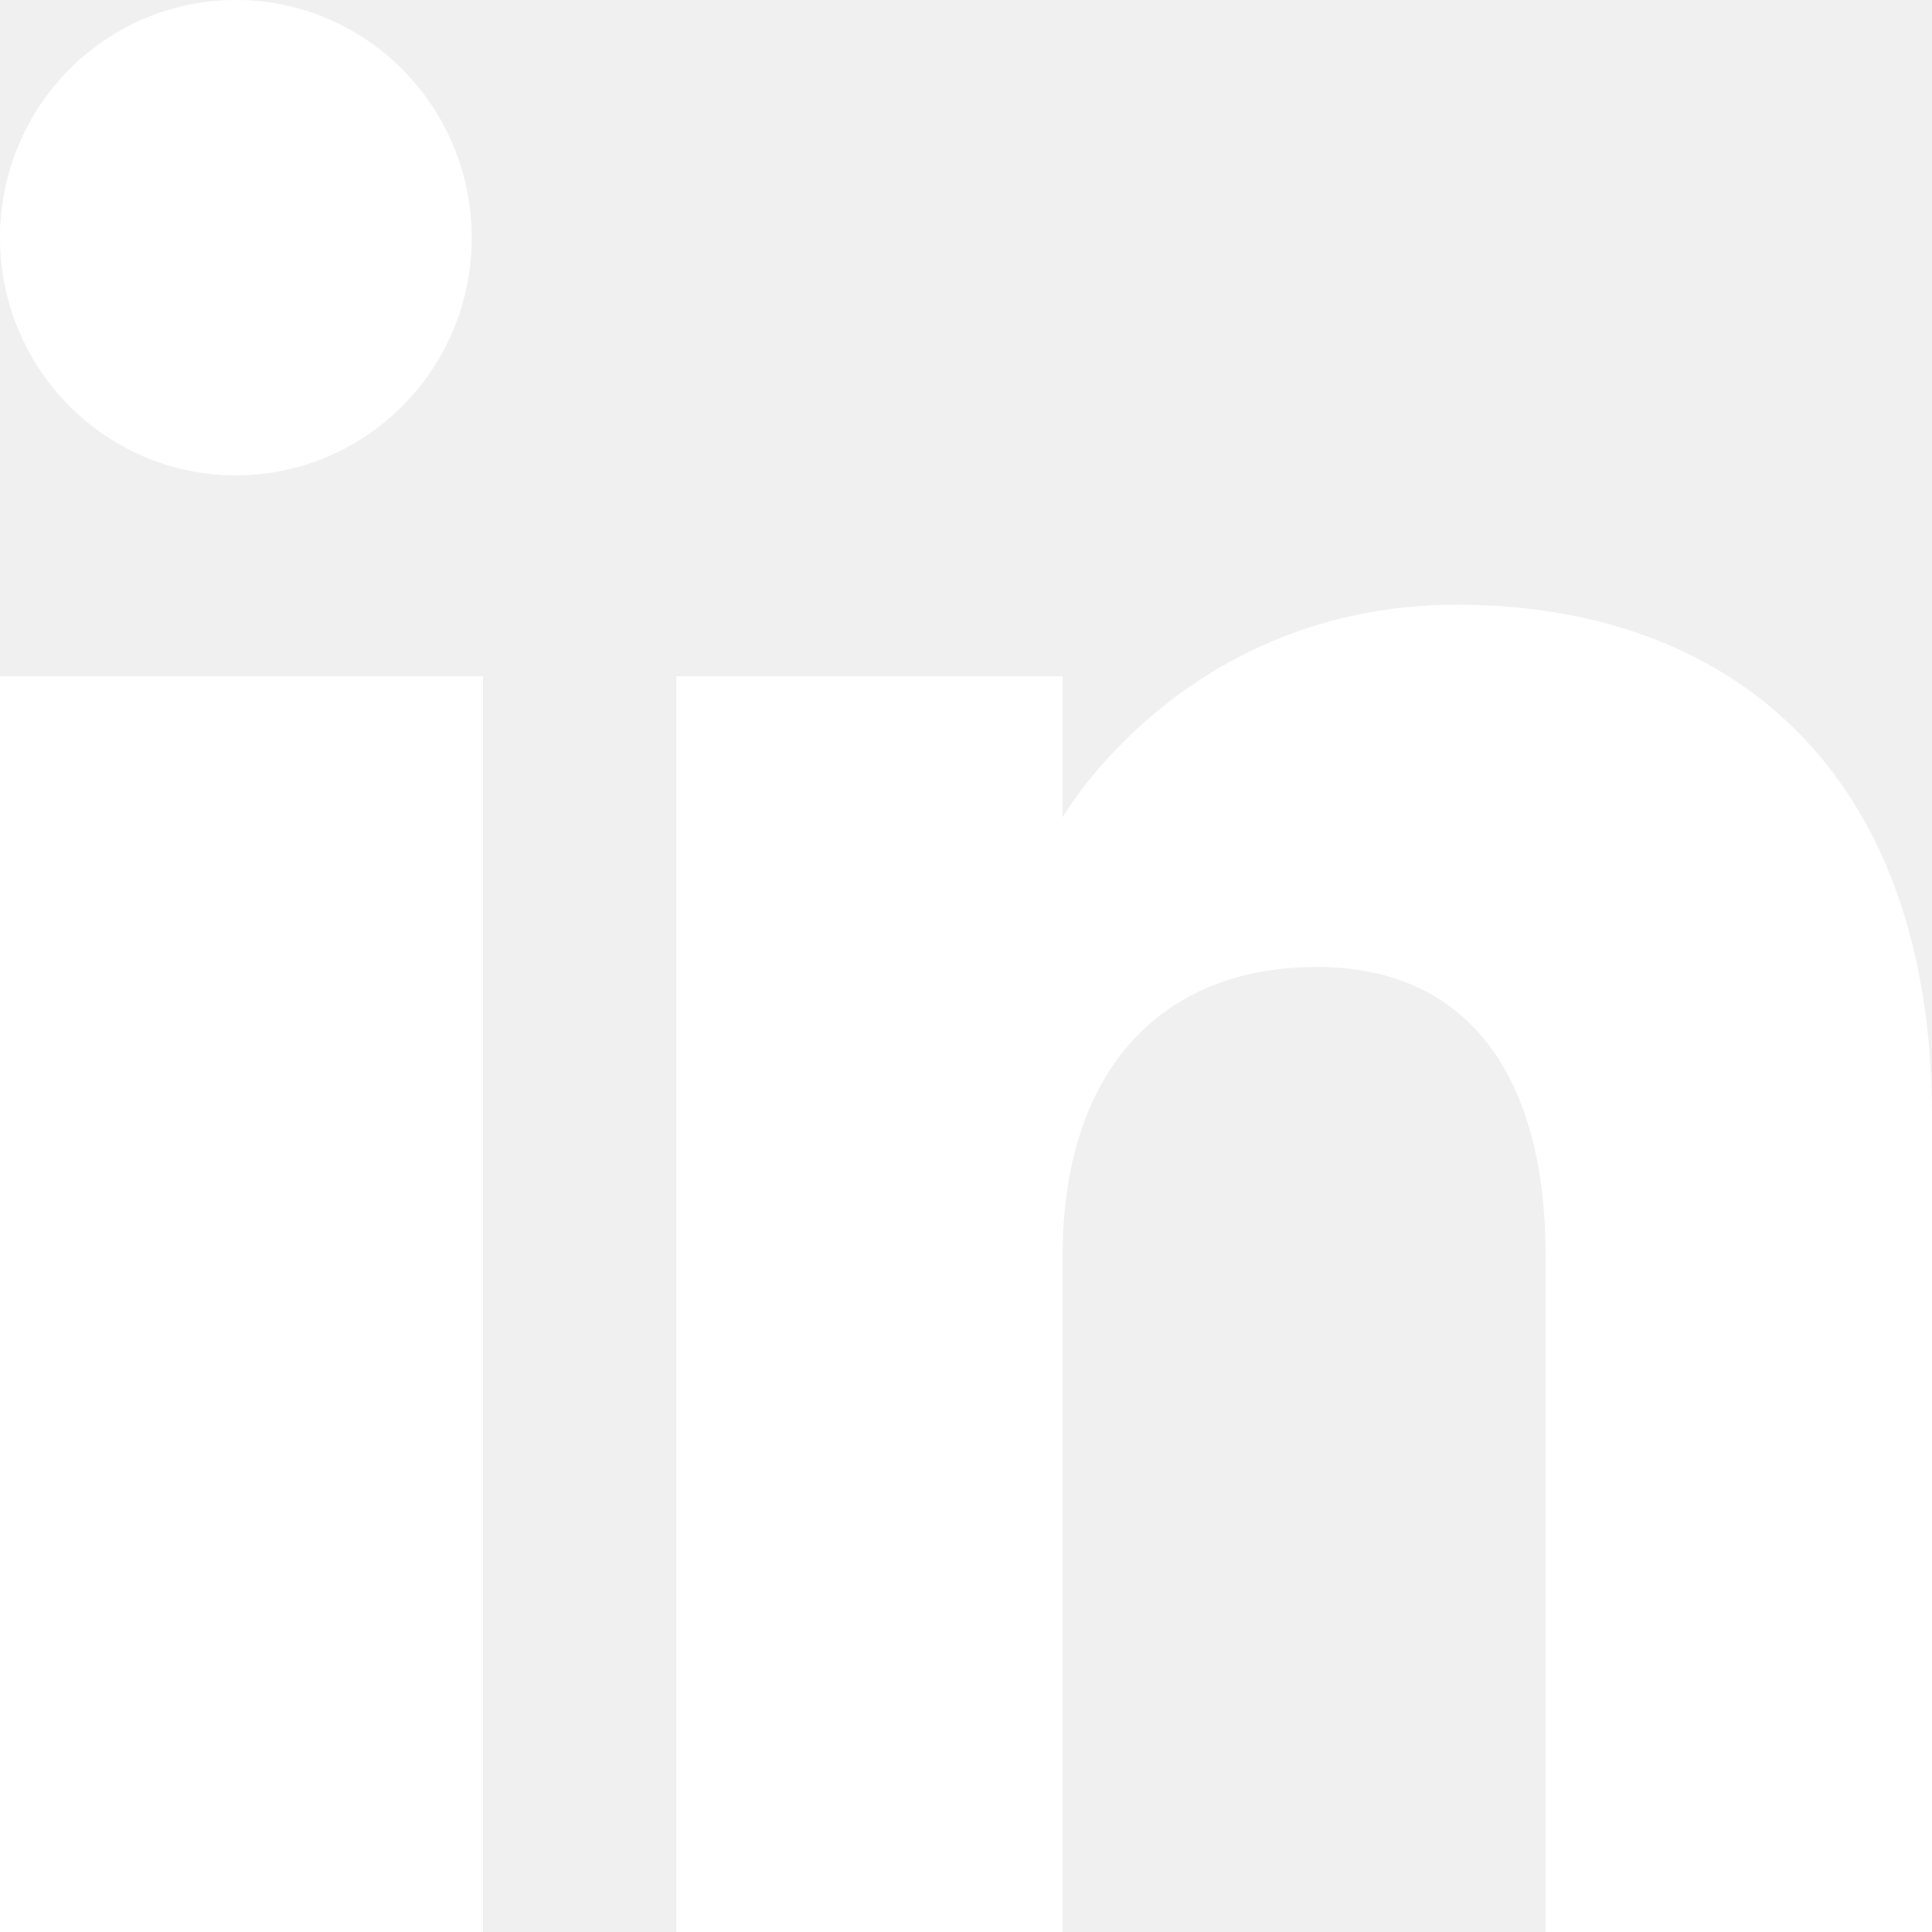
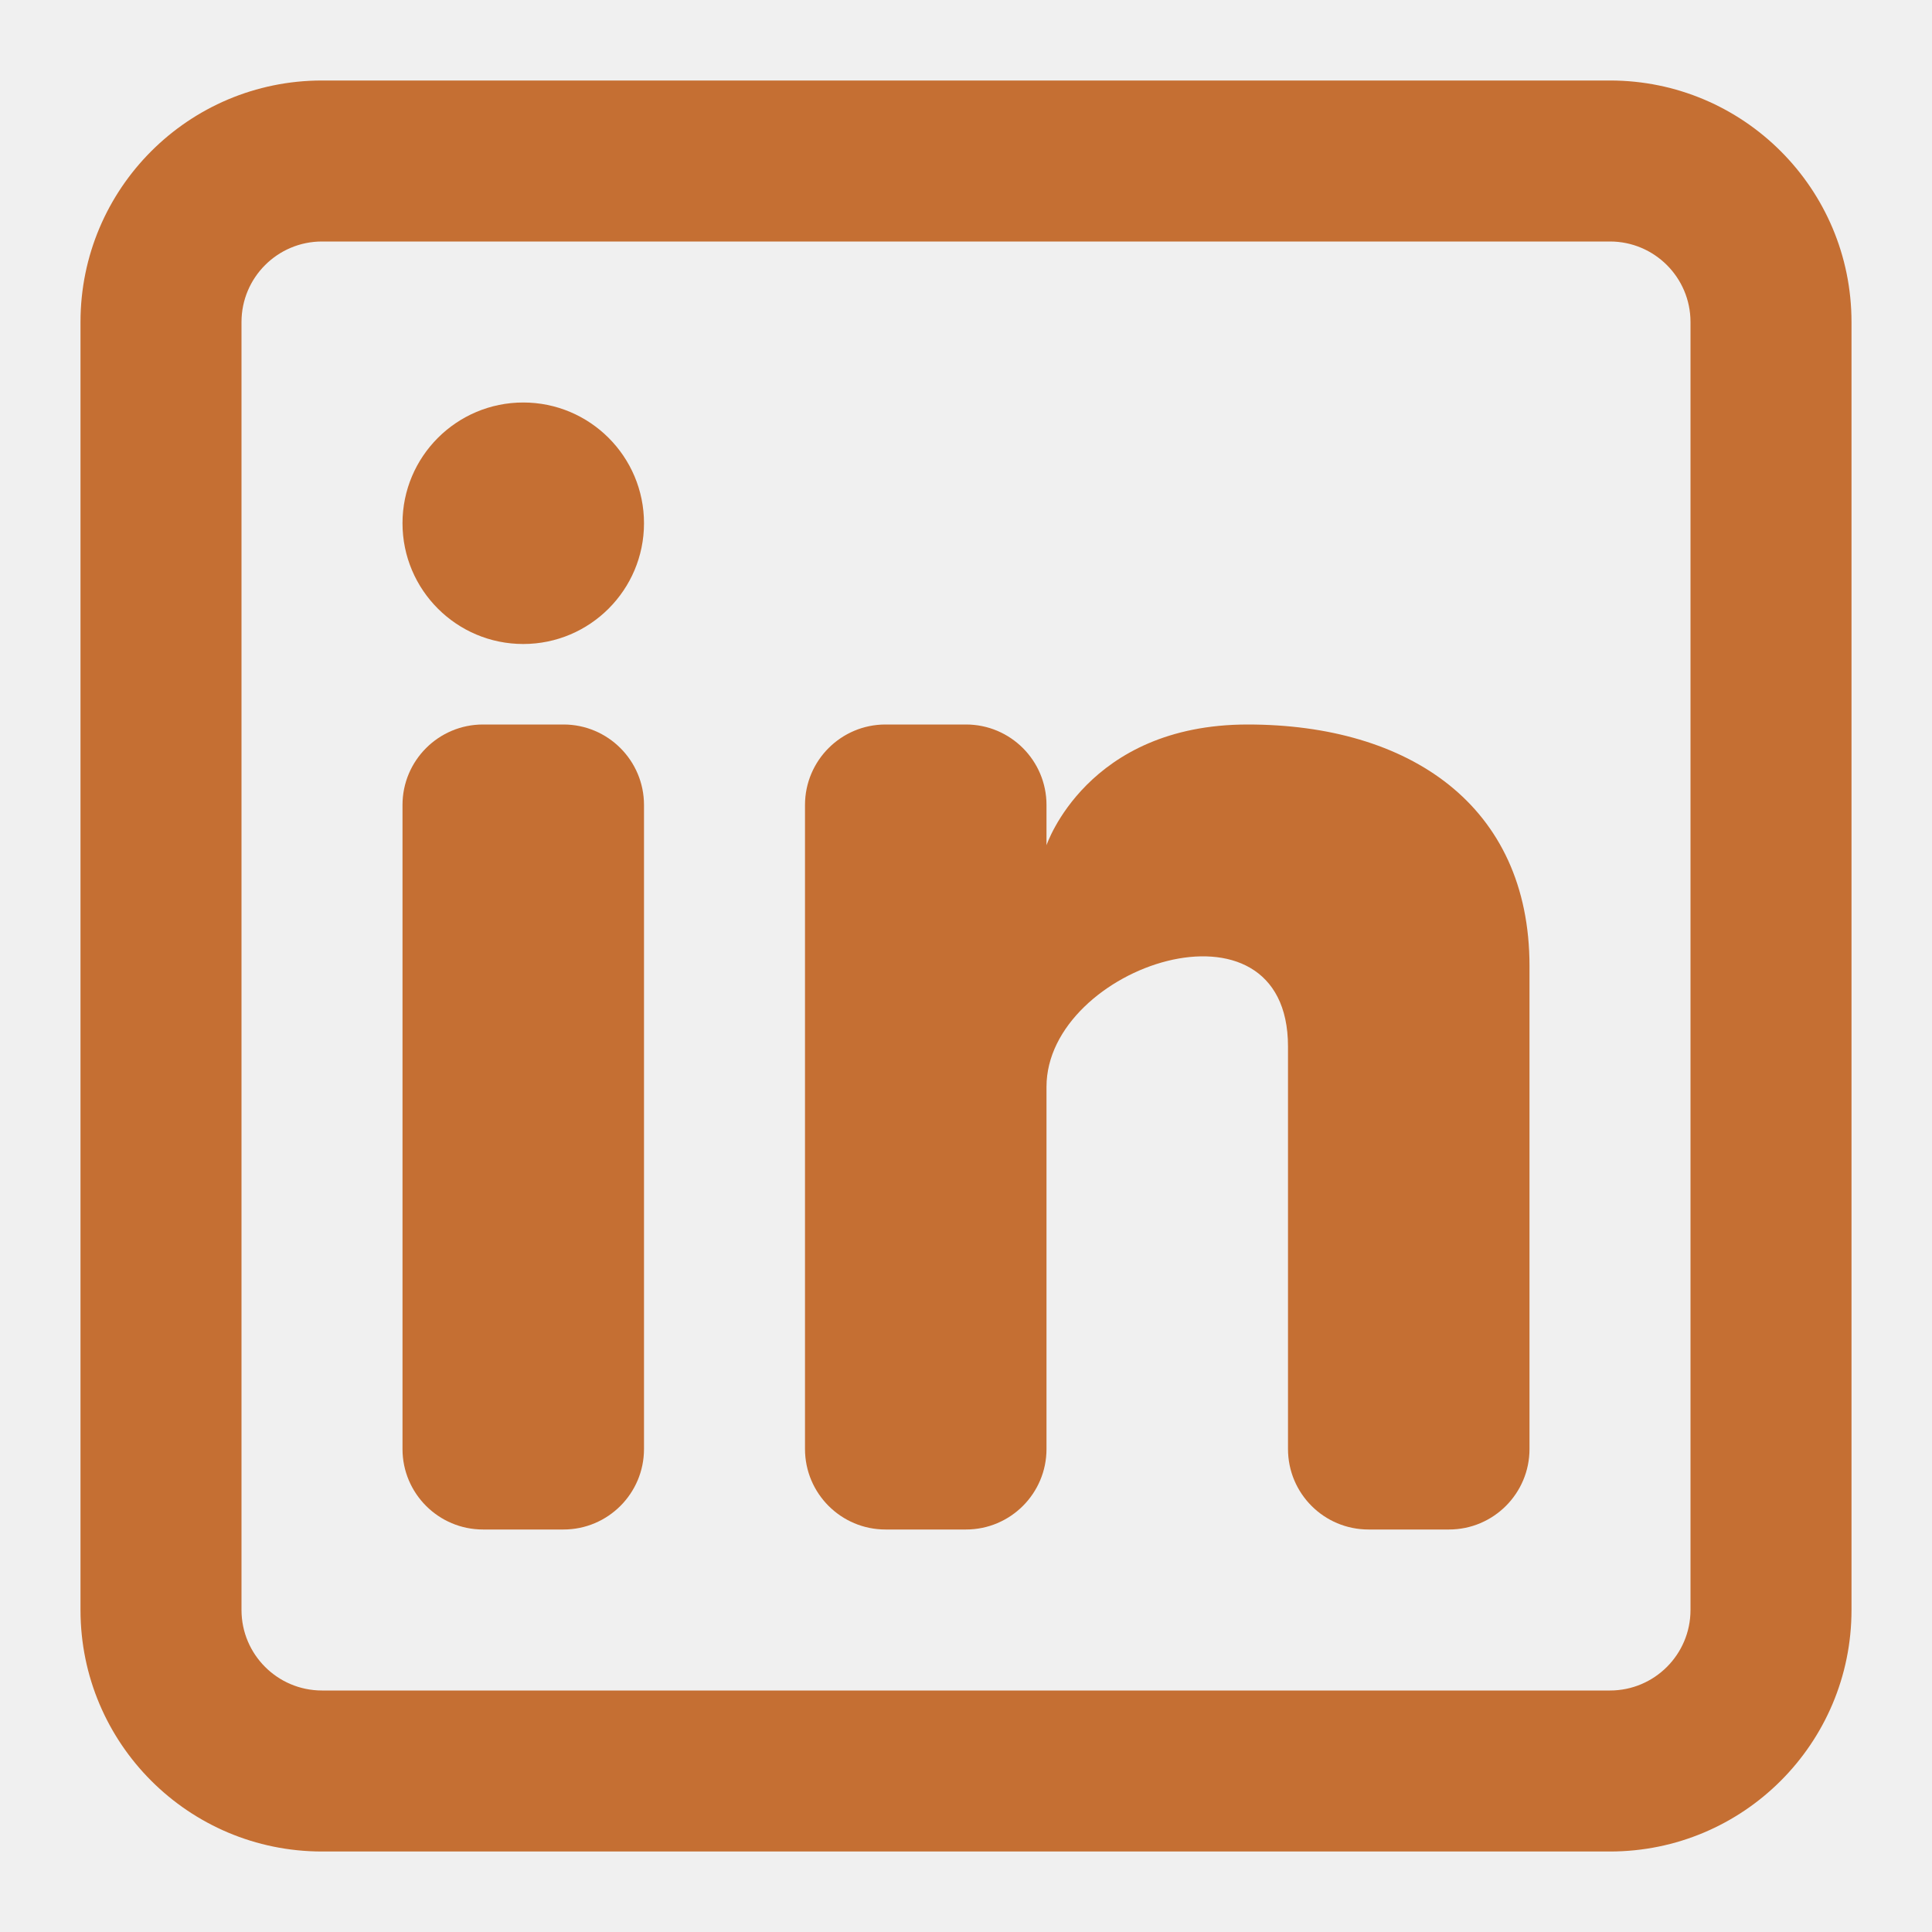
- <svg xmlns="http://www.w3.org/2000/svg" width="800px" height="800px" viewBox="0 0 20 20" version="1.1" fill="#ffffff">
+ <svg xmlns="http://www.w3.org/2000/svg" width="800px" height="800px" viewBox="0 0 24 24" fill="none">
  <g id="SVGRepo_bgCarrier" stroke-width="0" />
  <g id="SVGRepo_tracerCarrier" stroke-linecap="round" stroke-linejoin="round" />
  <g id="SVGRepo_iconCarrier">
-     <defs> </defs>
-     <g id="Page-1" stroke="none" stroke-width="1" fill="none" fill-rule="evenodd">
-       <g id="Dribbble-Light-Preview" transform="translate(-180, -7479)" fill="#fff">
-         <g id="icons" transform="translate(56, 160)">
-           <path d="M144,7339 L140,7339 L140,7332.001 C140,7330.081 139.153,7329.01 137.634,7329.01 C135.981,7329.01 135,7330.126 135,7332.001 L135,7339 L131,7339 L131,7326 L135,7326 L135,7327.462 C135,7327.462 136.255,7325.26 139.083,7325.26 C141.912,7325.26 144,7326.986 144,7330.558 L144,7339 L144,7339 Z M126.442,7323.921 C125.093,7323.921 124,7322.819 124,7321.46 C124,7320.102 125.093,7319 126.442,7319 C127.79,7319 128.883,7320.102 128.883,7321.46 C128.884,7322.819 127.79,7323.921 126.442,7323.921 L126.442,7323.921 Z M124,7339 L129,7339 L129,7326 L124,7326 L124,7339 Z" id="linkedin-[#161]"> </path>
-         </g>
-       </g>
-     </g>
+     <path d="M6.5 8C7.328 8 8 7.328 8 6.5C8 5.672 7.328 5 6.5 5C5.672 5 5 5.672 5 6.5C5 7.328 5.672 8 6.5 8Z" fill="#c56f33" />
+     <path d="M5 10C5 9.448 5.448 9 6 9H7C7.552 9 8 9.448 8 10V18C8 18.552 7.552 19 7 19H6C5.448 19 5 18.552 5 18V10Z" fill="#c56f33" />
+     <path d="M11 19H12C12.552 19 13 18.552 13 18V13.5C13 12 16 11 16 13V18C16 18.553 16.448 19 17 19H18C18.552 19 19 18.552 19 18V12C19 10 17.5 9 15.5 9C13.5 9 13 10.5 13 10.5V10C13 9.448 12.552 9 12 9H11C10.448 9 10 9.448 10 10V18C10 18.552 10.448 19 11 19Z" fill="#c56f33" />
+     <path fill-rule="evenodd" clip-rule="evenodd" d="M20 1C21.657 1 23 2.343 23 4V20C23 21.657 21.657 23 20 23H4C2.343 23 1 21.657 1 20V4C1 2.343 2.343 1 4 1H20ZM20 3C20.552 3 21 3.448 21 4V20C21 20.552 20.552 21 20 21H4C3.448 21 3 20.552 3 20V4C3 3.448 3.448 3 4 3H20Z" fill="#c56f33" />
  </g>
</svg>
